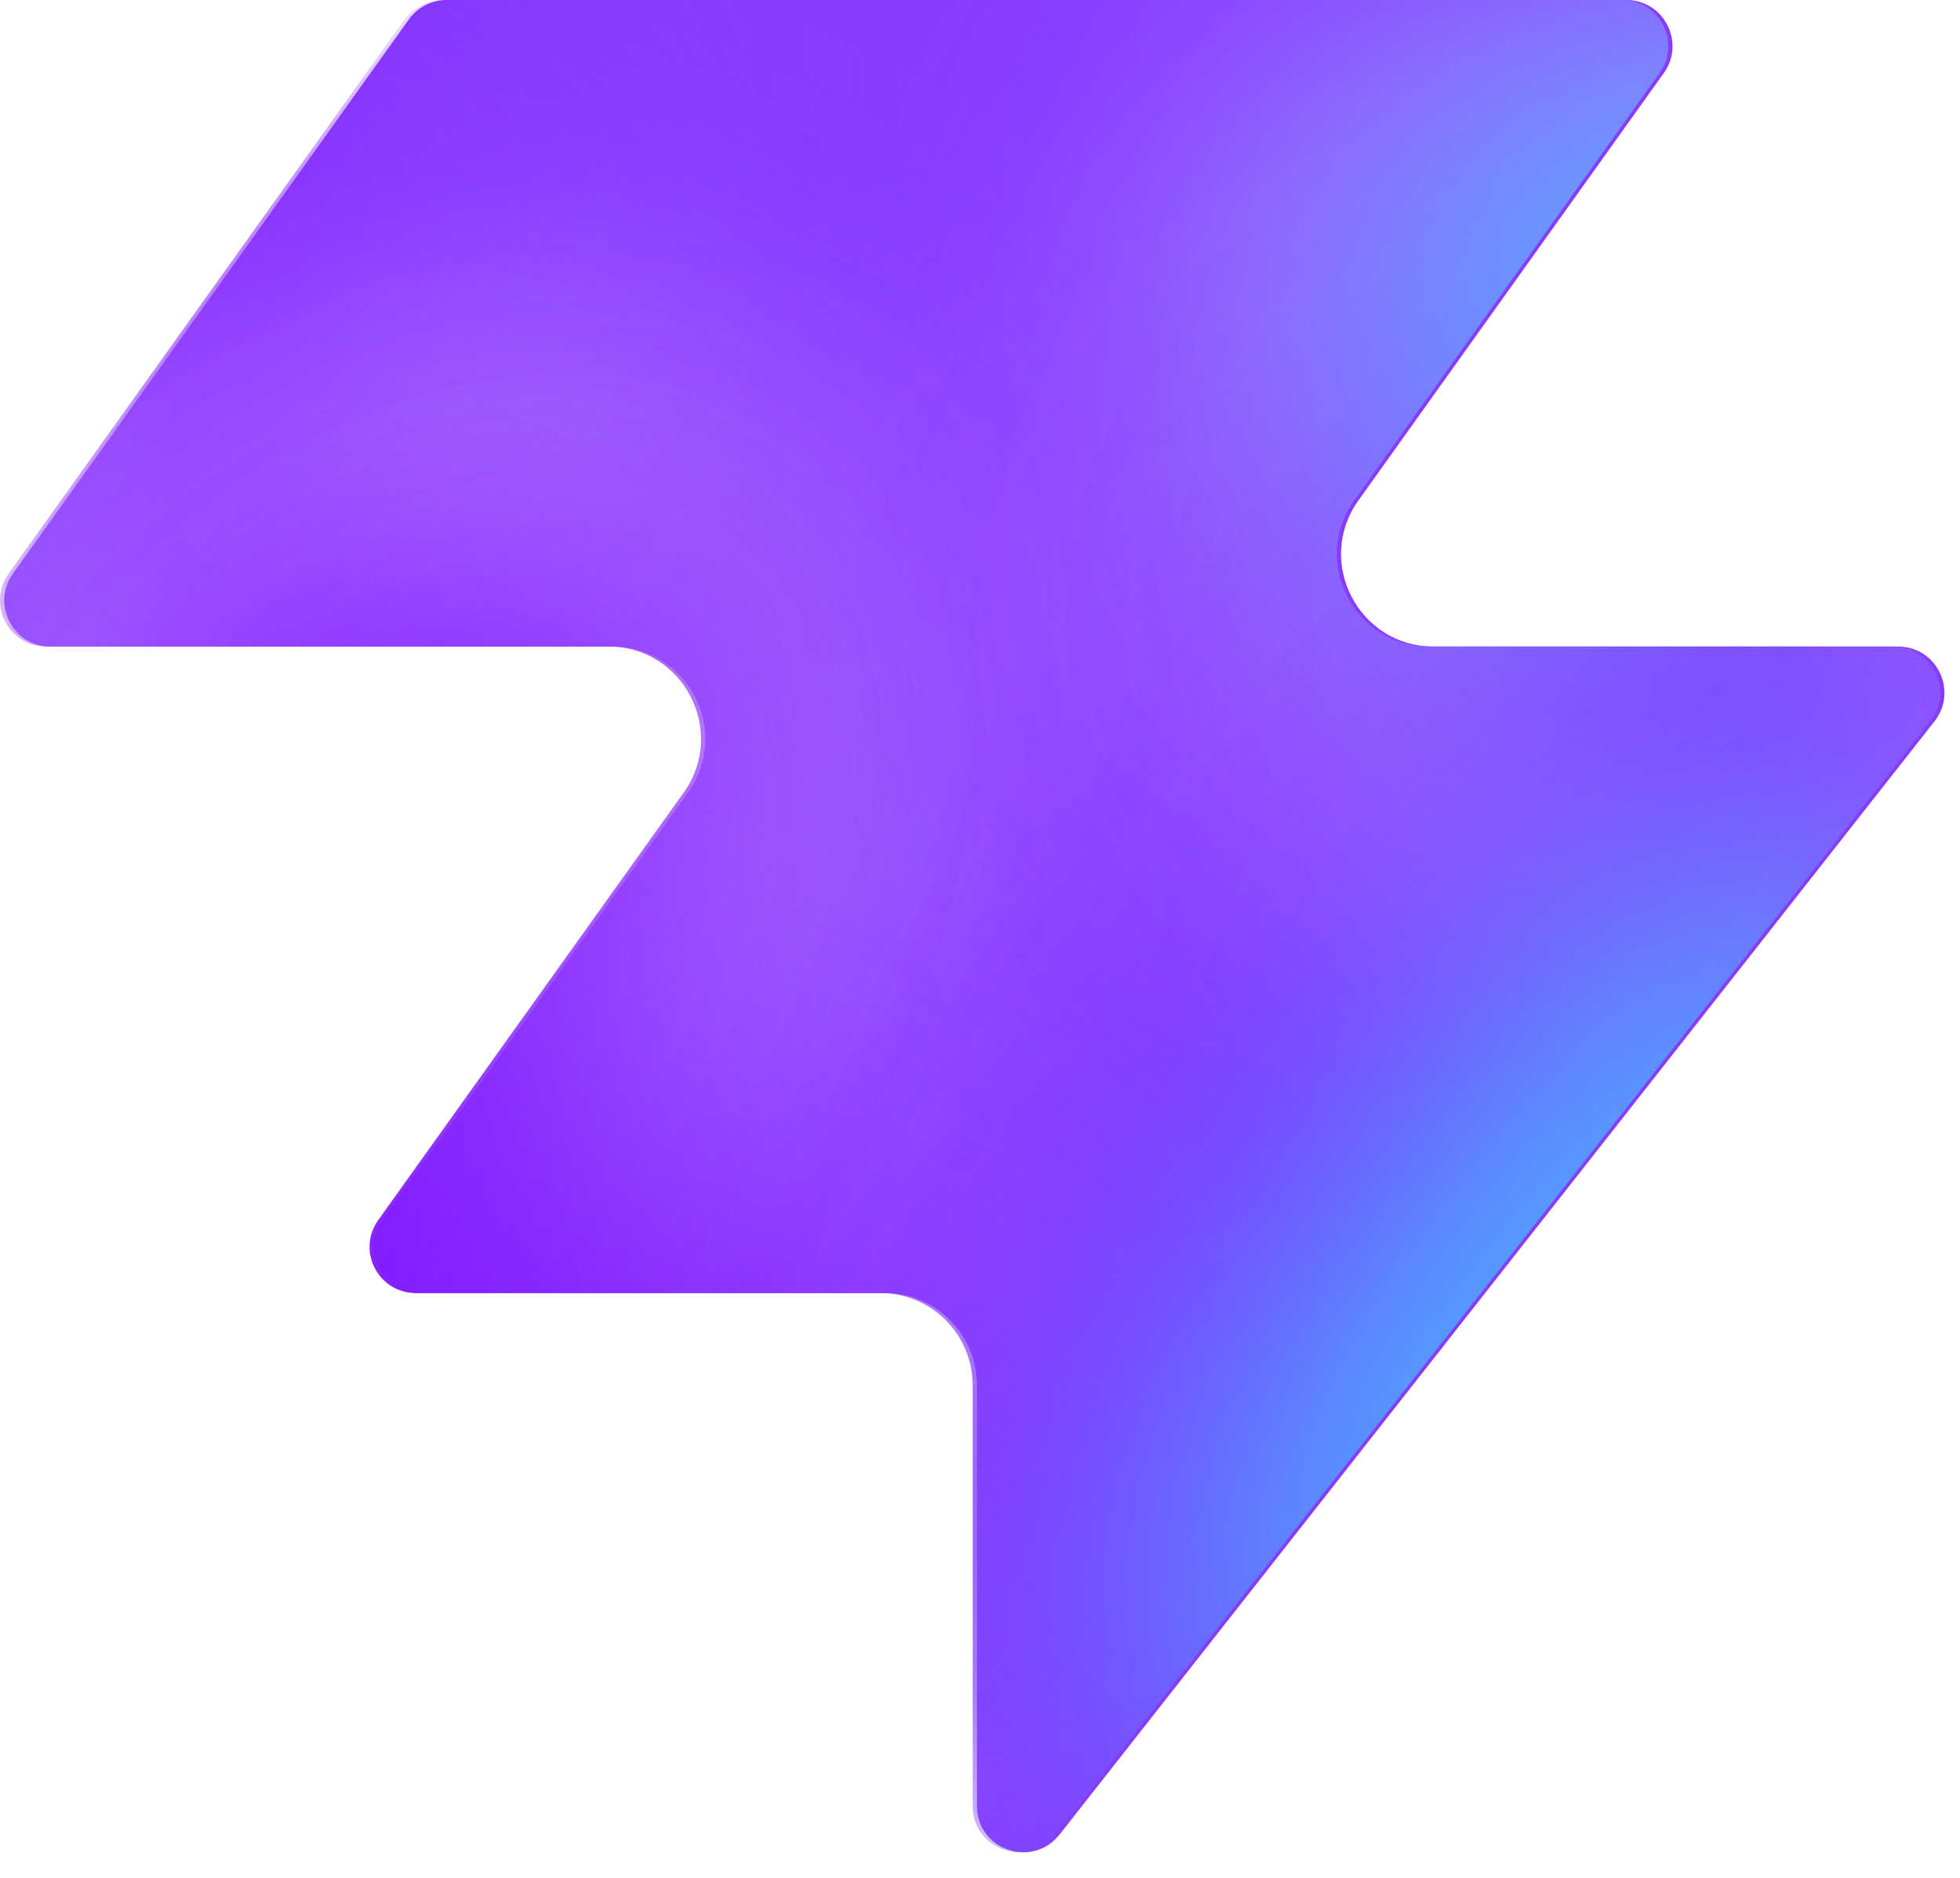
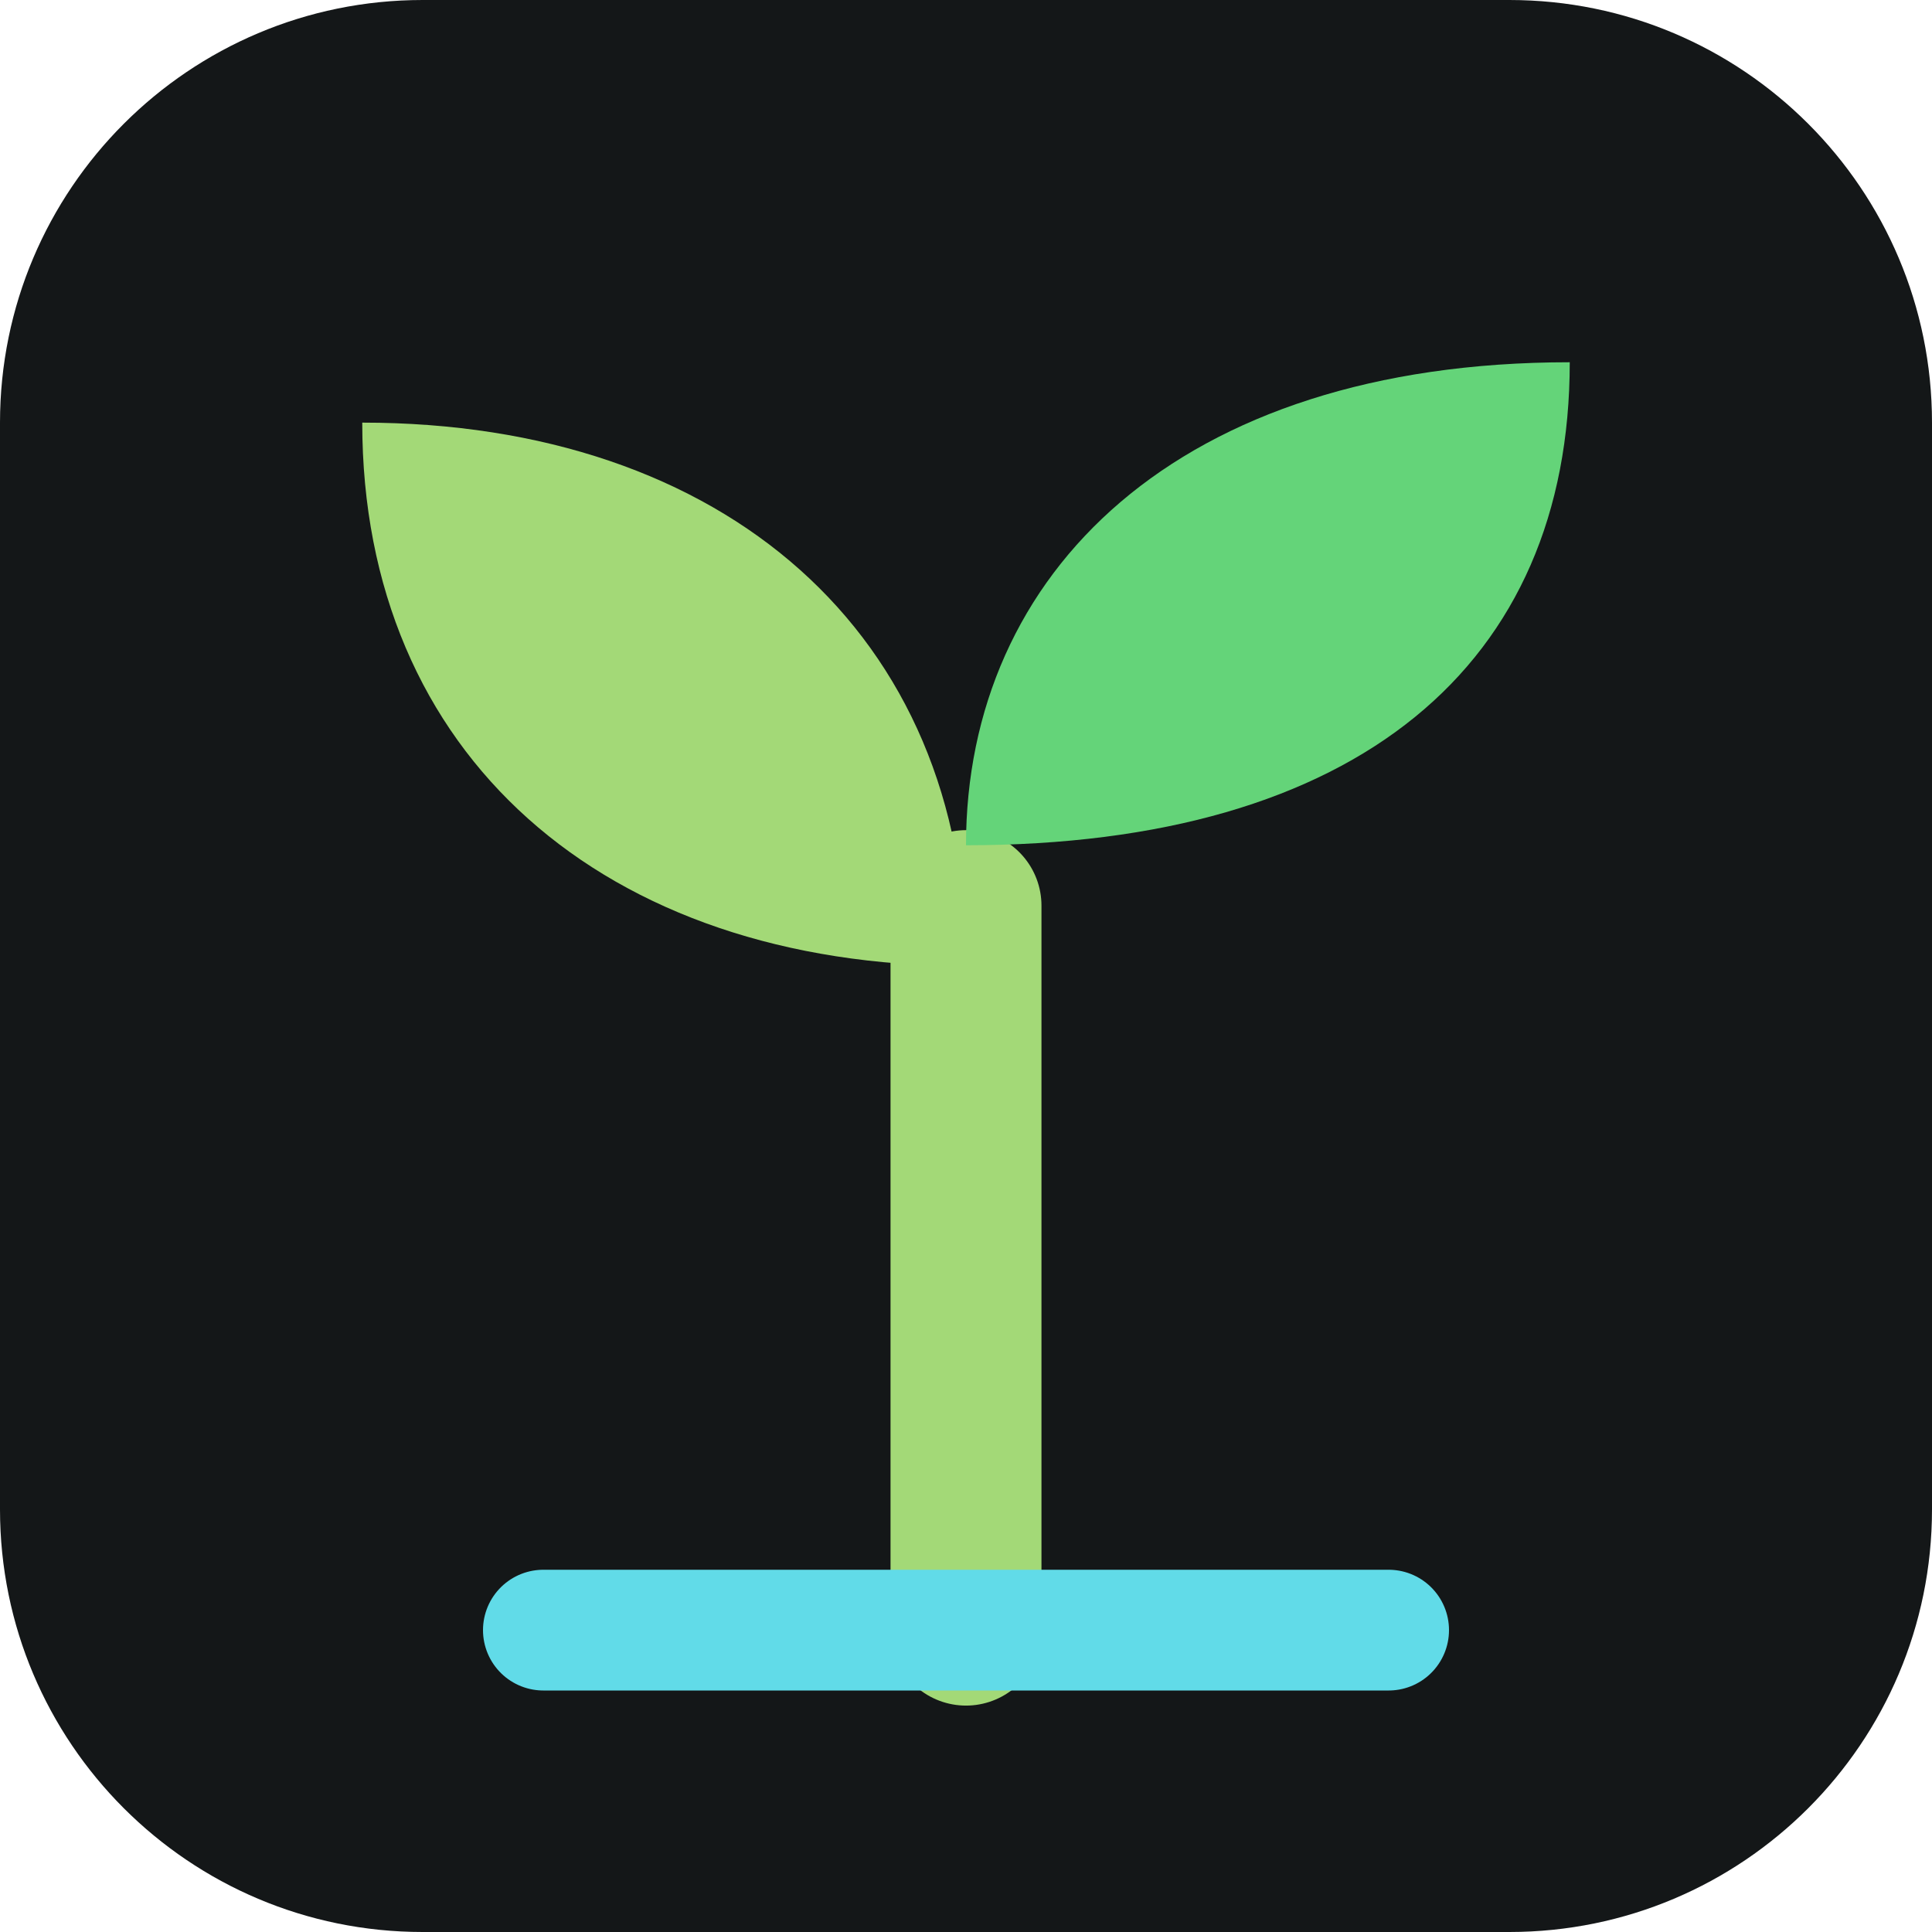
- <svg xmlns="http://www.w3.org/2000/svg" width="48" height="46" fill="none" viewBox="0 0 48 46">
-   <path fill="#863bff" d="M25.946 44.938c-.664.845-2.021.375-2.021-.698V33.937a2.26 2.26 0 0 0-2.262-2.262H10.287c-.92 0-1.456-1.04-.92-1.788l7.48-10.471c1.07-1.497 0-3.578-1.842-3.578H1.237c-.92 0-1.456-1.04-.92-1.788L10.013.474c.214-.297.556-.474.92-.474h28.894c.92 0 1.456 1.04.92 1.788l-7.48 10.471c-1.07 1.498 0 3.579 1.842 3.579h11.377c.943 0 1.473 1.088.89 1.83L25.947 44.94z" style="fill:#863bff;fill:color(display-p3 .525 .23 1);fill-opacity:1" />
-   <mask id="a" width="48" height="46" x="0" y="0" maskUnits="userSpaceOnUse" style="mask-type:alpha">
-     <path fill="#000" d="M25.842 44.938c-.664.844-2.021.375-2.021-.698V33.937a2.26 2.26 0 0 0-2.262-2.262H10.183c-.92 0-1.456-1.04-.92-1.788l7.48-10.471c1.07-1.498 0-3.579-1.842-3.579H1.133c-.92 0-1.456-1.04-.92-1.787L9.91.473c.214-.297.556-.474.92-.474h28.894c.92 0 1.456 1.04.92 1.788l-7.48 10.471c-1.07 1.498 0 3.578 1.842 3.578h11.377c.943 0 1.473 1.088.89 1.832L25.843 44.94z" style="fill:#000;fill-opacity:1" />
-   </mask>
-   <g mask="url(#a)">
-     <g filter="url(#b)">
-       <ellipse cx="5.508" cy="14.704" fill="#ede6ff" rx="5.508" ry="14.704" style="fill:#ede6ff;fill:color(display-p3 .927 .903 1);fill-opacity:1" transform="matrix(.00324 1 1 -.00324 -4.47 31.516)" />
-     </g>
-     <g filter="url(#c)">
-       <ellipse cx="10.399" cy="29.851" fill="#ede6ff" rx="10.399" ry="29.851" style="fill:#ede6ff;fill:color(display-p3 .927 .903 1);fill-opacity:1" transform="matrix(.00324 1 1 -.00324 -39.328 7.883)" />
-     </g>
-     <g filter="url(#d)">
-       <ellipse cx="5.508" cy="30.487" fill="#7e14ff" rx="5.508" ry="30.487" style="fill:#7e14ff;fill:color(display-p3 .492 .077 1);fill-opacity:1" transform="rotate(89.814 -25.913 -14.639)scale(1 -1)" />
-     </g>
-     <g filter="url(#e)">
-       <ellipse cx="5.508" cy="30.599" fill="#7e14ff" rx="5.508" ry="30.599" style="fill:#7e14ff;fill:color(display-p3 .492 .077 1);fill-opacity:1" transform="rotate(89.814 -32.644 -3.334)scale(1 -1)" />
-     </g>
-     <g filter="url(#f)">
-       <ellipse cx="5.508" cy="30.599" fill="#7e14ff" rx="5.508" ry="30.599" style="fill:#7e14ff;fill:color(display-p3 .492 .077 1);fill-opacity:1" transform="matrix(.00324 1 1 -.00324 -34.34 30.47)" />
-     </g>
-     <g filter="url(#g)">
-       <ellipse cx="14.072" cy="22.078" fill="#ede6ff" rx="14.072" ry="22.078" style="fill:#ede6ff;fill:color(display-p3 .927 .903 1);fill-opacity:1" transform="rotate(93.35 24.506 48.493)scale(-1 1)" />
-     </g>
-     <g filter="url(#h)">
-       <ellipse cx="3.47" cy="21.501" fill="#7e14ff" rx="3.47" ry="21.501" style="fill:#7e14ff;fill:color(display-p3 .492 .077 1);fill-opacity:1" transform="rotate(89.009 28.708 47.59)scale(-1 1)" />
-     </g>
-     <g filter="url(#i)">
-       <ellipse cx="3.47" cy="21.501" fill="#7e14ff" rx="3.47" ry="21.501" style="fill:#7e14ff;fill:color(display-p3 .492 .077 1);fill-opacity:1" transform="rotate(89.009 28.708 47.59)scale(-1 1)" />
-     </g>
-     <g filter="url(#j)">
-       <ellipse cx=".387" cy="8.972" fill="#7e14ff" rx="4.407" ry="29.108" style="fill:#7e14ff;fill:color(display-p3 .492 .077 1);fill-opacity:1" transform="rotate(39.51 .387 8.972)" />
-     </g>
-     <g filter="url(#k)">
-       <ellipse cx="47.523" cy="-6.092" fill="#7e14ff" rx="4.407" ry="29.108" style="fill:#7e14ff;fill:color(display-p3 .492 .077 1);fill-opacity:1" transform="rotate(37.892 47.523 -6.092)" />
-     </g>
-     <g filter="url(#l)">
-       <ellipse cx="41.412" cy="6.333" fill="#47bfff" rx="5.971" ry="9.665" style="fill:#47bfff;fill:color(display-p3 .28 .748 1);fill-opacity:1" transform="rotate(37.892 41.412 6.333)" />
-     </g>
-     <g filter="url(#m)">
-       <ellipse cx="-1.879" cy="38.332" fill="#7e14ff" rx="4.407" ry="29.108" style="fill:#7e14ff;fill:color(display-p3 .492 .077 1);fill-opacity:1" transform="rotate(37.892 -1.88 38.332)" />
-     </g>
-     <g filter="url(#n)">
-       <ellipse cx="-1.879" cy="38.332" fill="#7e14ff" rx="4.407" ry="29.108" style="fill:#7e14ff;fill:color(display-p3 .492 .077 1);fill-opacity:1" transform="rotate(37.892 -1.88 38.332)" />
-     </g>
-     <g filter="url(#o)">
-       <ellipse cx="35.651" cy="29.907" fill="#7e14ff" rx="4.407" ry="29.108" style="fill:#7e14ff;fill:color(display-p3 .492 .077 1);fill-opacity:1" transform="rotate(37.892 35.651 29.907)" />
-     </g>
-     <g filter="url(#p)">
-       <ellipse cx="38.418" cy="32.4" fill="#47bfff" rx="5.971" ry="15.297" style="fill:#47bfff;fill:color(display-p3 .28 .748 1);fill-opacity:1" transform="rotate(37.892 38.418 32.4)" />
-     </g>
-   </g>
-   <defs>
-     <filter id="b" width="60.045" height="41.654" x="-19.77" y="16.149" color-interpolation-filters="sRGB" filterUnits="userSpaceOnUse">
-       <feFlood flood-opacity="0" result="BackgroundImageFix" />
-       <feBlend in="SourceGraphic" in2="BackgroundImageFix" result="shape" />
-       <feGaussianBlur result="effect1_foregroundBlur_2002_17158" stdDeviation="7.659" />
-     </filter>
-     <filter id="c" width="90.34" height="51.437" x="-54.613" y="-7.533" color-interpolation-filters="sRGB" filterUnits="userSpaceOnUse">
-       <feFlood flood-opacity="0" result="BackgroundImageFix" />
-       <feBlend in="SourceGraphic" in2="BackgroundImageFix" result="shape" />
-       <feGaussianBlur result="effect1_foregroundBlur_2002_17158" stdDeviation="7.659" />
-     </filter>
-     <filter id="d" width="79.355" height="29.4" x="-49.64" y="2.03" color-interpolation-filters="sRGB" filterUnits="userSpaceOnUse">
-       <feFlood flood-opacity="0" result="BackgroundImageFix" />
-       <feBlend in="SourceGraphic" in2="BackgroundImageFix" result="shape" />
-       <feGaussianBlur result="effect1_foregroundBlur_2002_17158" stdDeviation="4.596" />
-     </filter>
-     <filter id="e" width="79.579" height="29.4" x="-45.045" y="20.029" color-interpolation-filters="sRGB" filterUnits="userSpaceOnUse">
-       <feFlood flood-opacity="0" result="BackgroundImageFix" />
-       <feBlend in="SourceGraphic" in2="BackgroundImageFix" result="shape" />
-       <feGaussianBlur result="effect1_foregroundBlur_2002_17158" stdDeviation="4.596" />
-     </filter>
-     <filter id="f" width="79.579" height="29.4" x="-43.513" y="21.178" color-interpolation-filters="sRGB" filterUnits="userSpaceOnUse">
-       <feFlood flood-opacity="0" result="BackgroundImageFix" />
-       <feBlend in="SourceGraphic" in2="BackgroundImageFix" result="shape" />
-       <feGaussianBlur result="effect1_foregroundBlur_2002_17158" stdDeviation="4.596" />
-     </filter>
-     <filter id="g" width="74.749" height="58.852" x="15.756" y="-17.901" color-interpolation-filters="sRGB" filterUnits="userSpaceOnUse">
-       <feFlood flood-opacity="0" result="BackgroundImageFix" />
-       <feBlend in="SourceGraphic" in2="BackgroundImageFix" result="shape" />
-       <feGaussianBlur result="effect1_foregroundBlur_2002_17158" stdDeviation="7.659" />
-     </filter>
-     <filter id="h" width="61.377" height="25.362" x="23.548" y="2.284" color-interpolation-filters="sRGB" filterUnits="userSpaceOnUse">
-       <feFlood flood-opacity="0" result="BackgroundImageFix" />
-       <feBlend in="SourceGraphic" in2="BackgroundImageFix" result="shape" />
-       <feGaussianBlur result="effect1_foregroundBlur_2002_17158" stdDeviation="4.596" />
-     </filter>
-     <filter id="i" width="61.377" height="25.362" x="23.548" y="2.284" color-interpolation-filters="sRGB" filterUnits="userSpaceOnUse">
-       <feFlood flood-opacity="0" result="BackgroundImageFix" />
-       <feBlend in="SourceGraphic" in2="BackgroundImageFix" result="shape" />
-       <feGaussianBlur result="effect1_foregroundBlur_2002_17158" stdDeviation="4.596" />
-     </filter>
-     <filter id="j" width="56.045" height="63.649" x="-27.636" y="-22.853" color-interpolation-filters="sRGB" filterUnits="userSpaceOnUse">
-       <feFlood flood-opacity="0" result="BackgroundImageFix" />
-       <feBlend in="SourceGraphic" in2="BackgroundImageFix" result="shape" />
-       <feGaussianBlur result="effect1_foregroundBlur_2002_17158" stdDeviation="4.596" />
-     </filter>
-     <filter id="k" width="54.814" height="64.646" x="20.116" y="-38.415" color-interpolation-filters="sRGB" filterUnits="userSpaceOnUse">
-       <feFlood flood-opacity="0" result="BackgroundImageFix" />
-       <feBlend in="SourceGraphic" in2="BackgroundImageFix" result="shape" />
-       <feGaussianBlur result="effect1_foregroundBlur_2002_17158" stdDeviation="4.596" />
-     </filter>
-     <filter id="l" width="33.541" height="35.313" x="24.641" y="-11.323" color-interpolation-filters="sRGB" filterUnits="userSpaceOnUse">
-       <feFlood flood-opacity="0" result="BackgroundImageFix" />
-       <feBlend in="SourceGraphic" in2="BackgroundImageFix" result="shape" />
-       <feGaussianBlur result="effect1_foregroundBlur_2002_17158" stdDeviation="4.596" />
-     </filter>
-     <filter id="m" width="54.814" height="64.646" x="-29.286" y="6.009" color-interpolation-filters="sRGB" filterUnits="userSpaceOnUse">
-       <feFlood flood-opacity="0" result="BackgroundImageFix" />
-       <feBlend in="SourceGraphic" in2="BackgroundImageFix" result="shape" />
-       <feGaussianBlur result="effect1_foregroundBlur_2002_17158" stdDeviation="4.596" />
-     </filter>
-     <filter id="n" width="54.814" height="64.646" x="-29.286" y="6.009" color-interpolation-filters="sRGB" filterUnits="userSpaceOnUse">
-       <feFlood flood-opacity="0" result="BackgroundImageFix" />
-       <feBlend in="SourceGraphic" in2="BackgroundImageFix" result="shape" />
-       <feGaussianBlur result="effect1_foregroundBlur_2002_17158" stdDeviation="4.596" />
-     </filter>
-     <filter id="o" width="54.814" height="64.646" x="8.244" y="-2.416" color-interpolation-filters="sRGB" filterUnits="userSpaceOnUse">
-       <feFlood flood-opacity="0" result="BackgroundImageFix" />
-       <feBlend in="SourceGraphic" in2="BackgroundImageFix" result="shape" />
-       <feGaussianBlur result="effect1_foregroundBlur_2002_17158" stdDeviation="4.596" />
-     </filter>
-     <filter id="p" width="39.409" height="43.623" x="18.713" y="10.588" color-interpolation-filters="sRGB" filterUnits="userSpaceOnUse">
-       <feFlood flood-opacity="0" result="BackgroundImageFix" />
-       <feBlend in="SourceGraphic" in2="BackgroundImageFix" result="shape" />
-       <feGaussianBlur result="effect1_foregroundBlur_2002_17158" stdDeviation="4.596" />
-     </filter>
-   </defs>
+ <svg xmlns="http://www.w3.org/2000/svg" viewBox="0 0 64 64">
+   <rect width="64" height="64" rx="14" fill="#141718" />
+   <path d="M32 54V30" stroke="#a3d977" stroke-width="5" stroke-linecap="round" />
+   <path d="M32 32C32 21 24 14 12 14c0 11 8 18 20 18Z" fill="#a3d977" />
+   <path d="M32 28c0-9 7-16 20-16 0 10-7 16-20 16Z" fill="#64d479" />
+   <path d="M18 54h28" stroke="#61dbe8" stroke-width="4" stroke-linecap="round" />
</svg>
